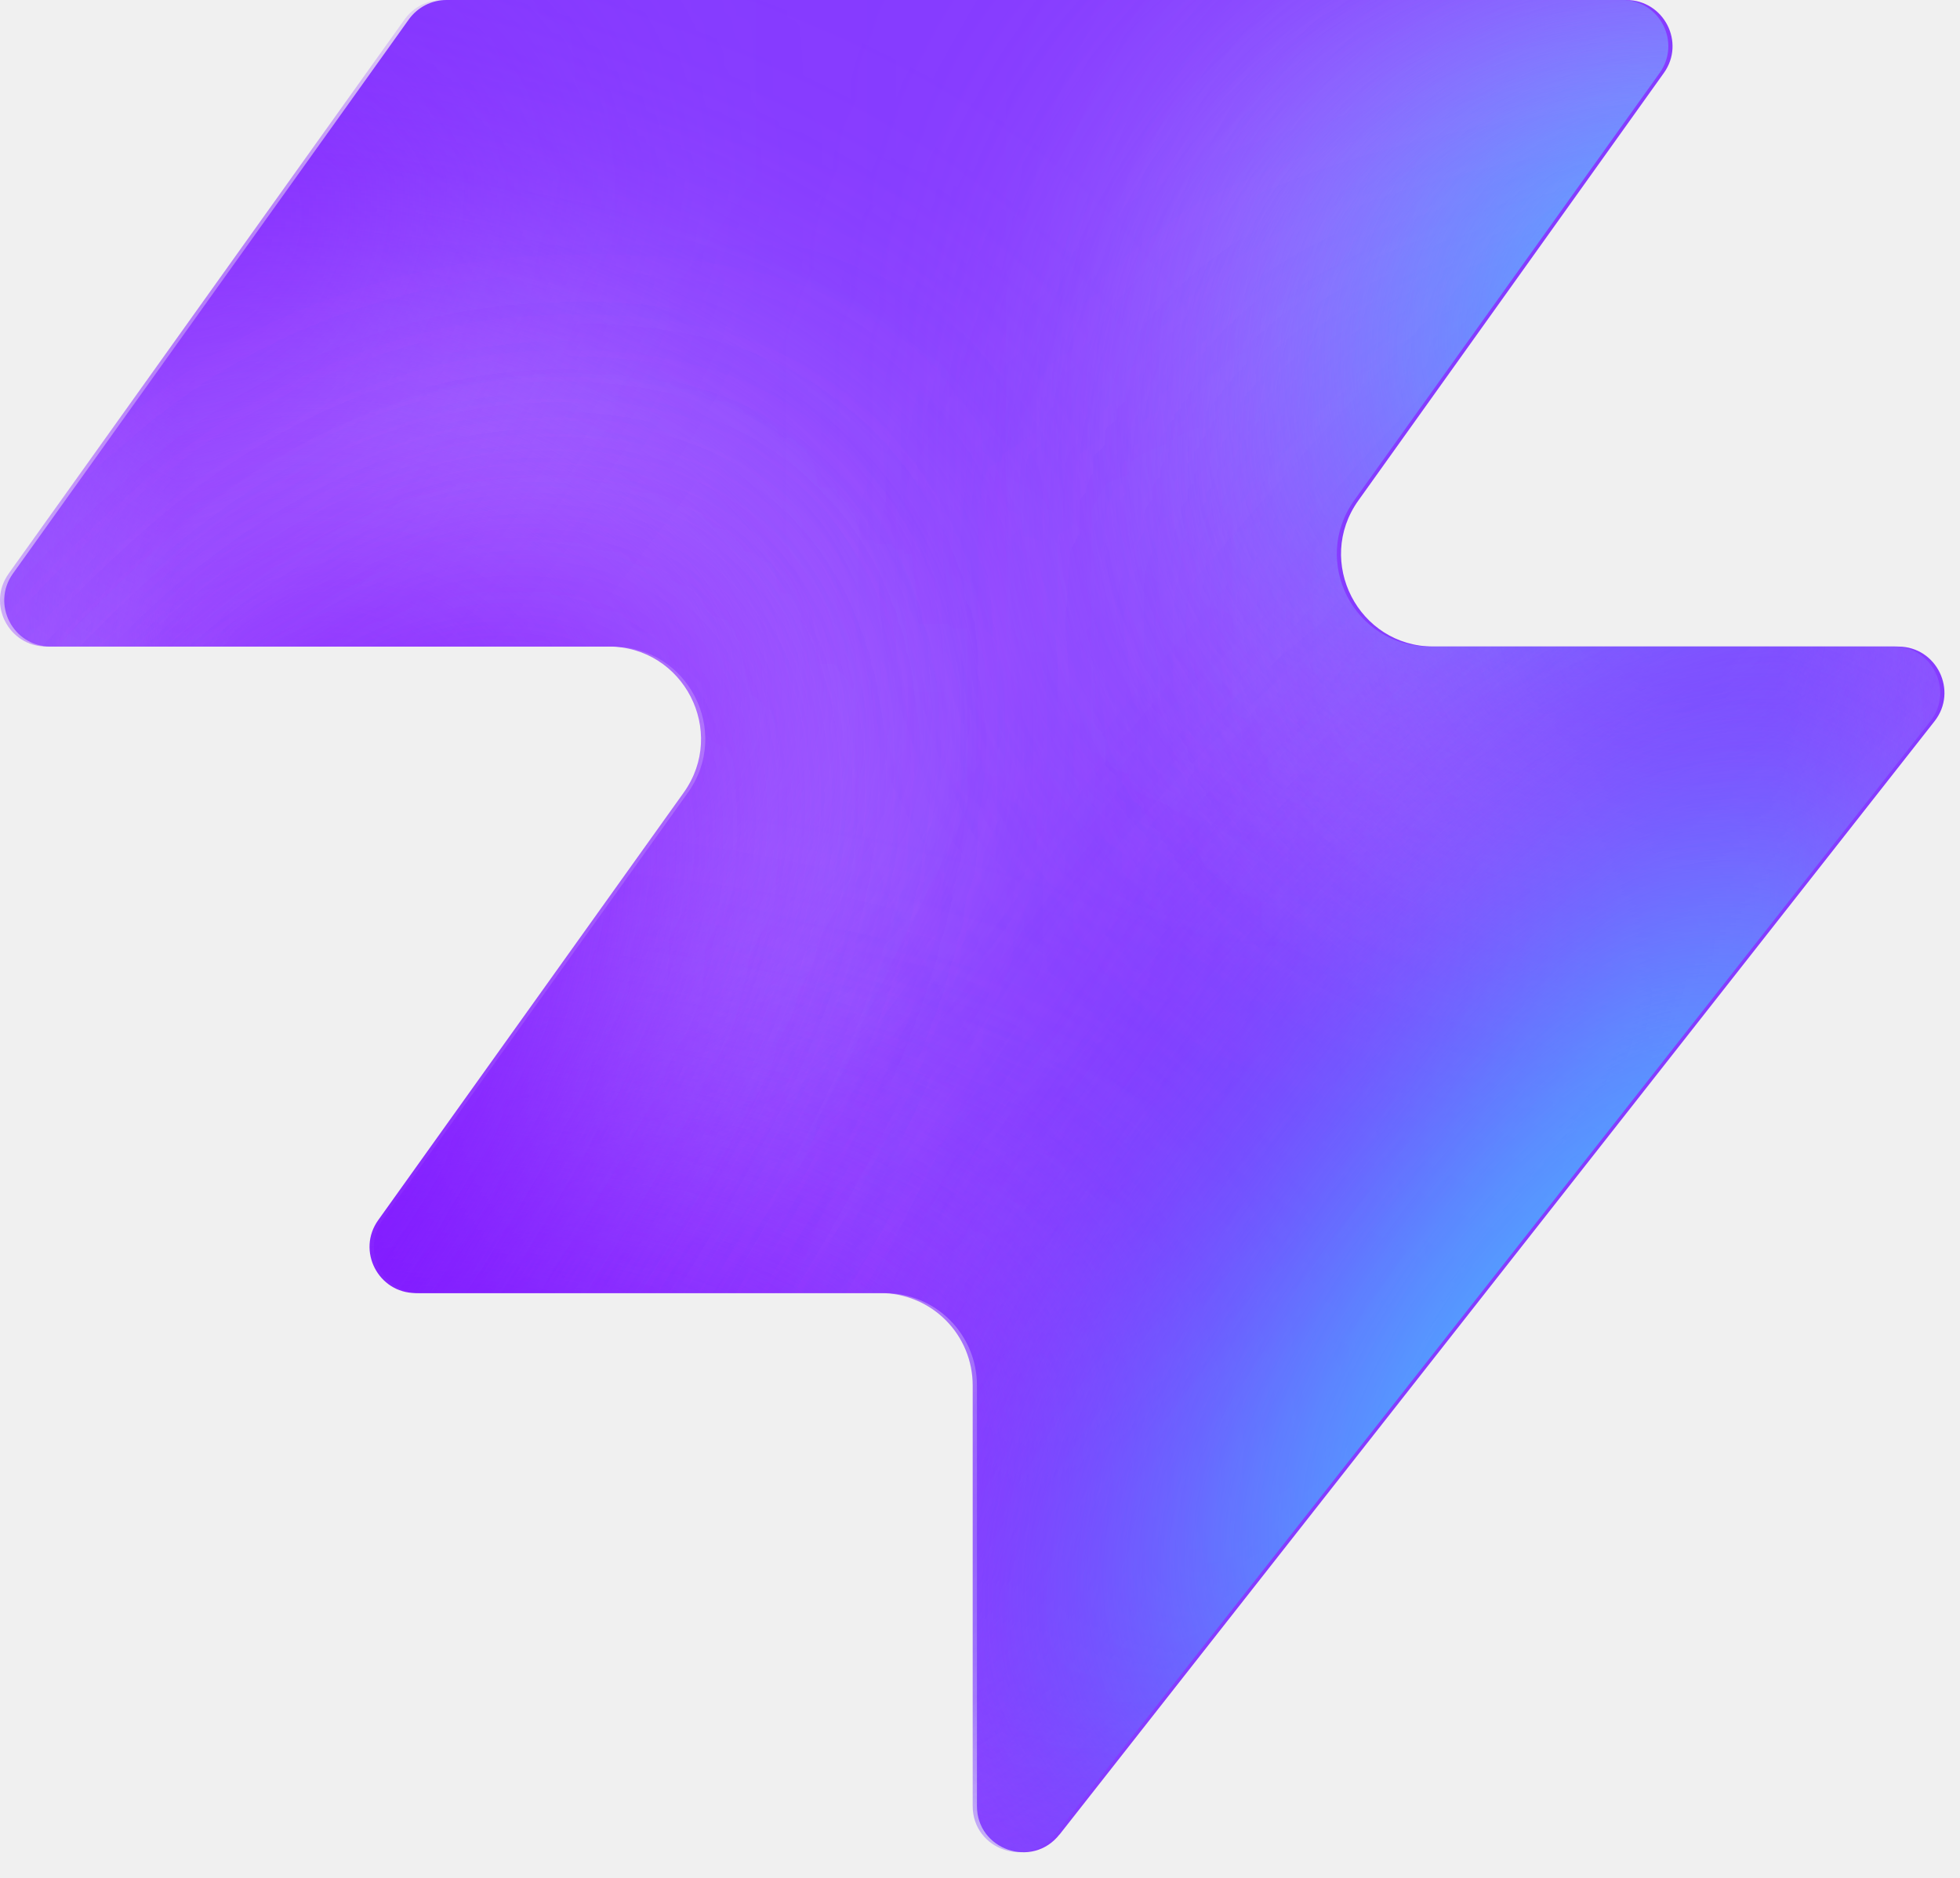
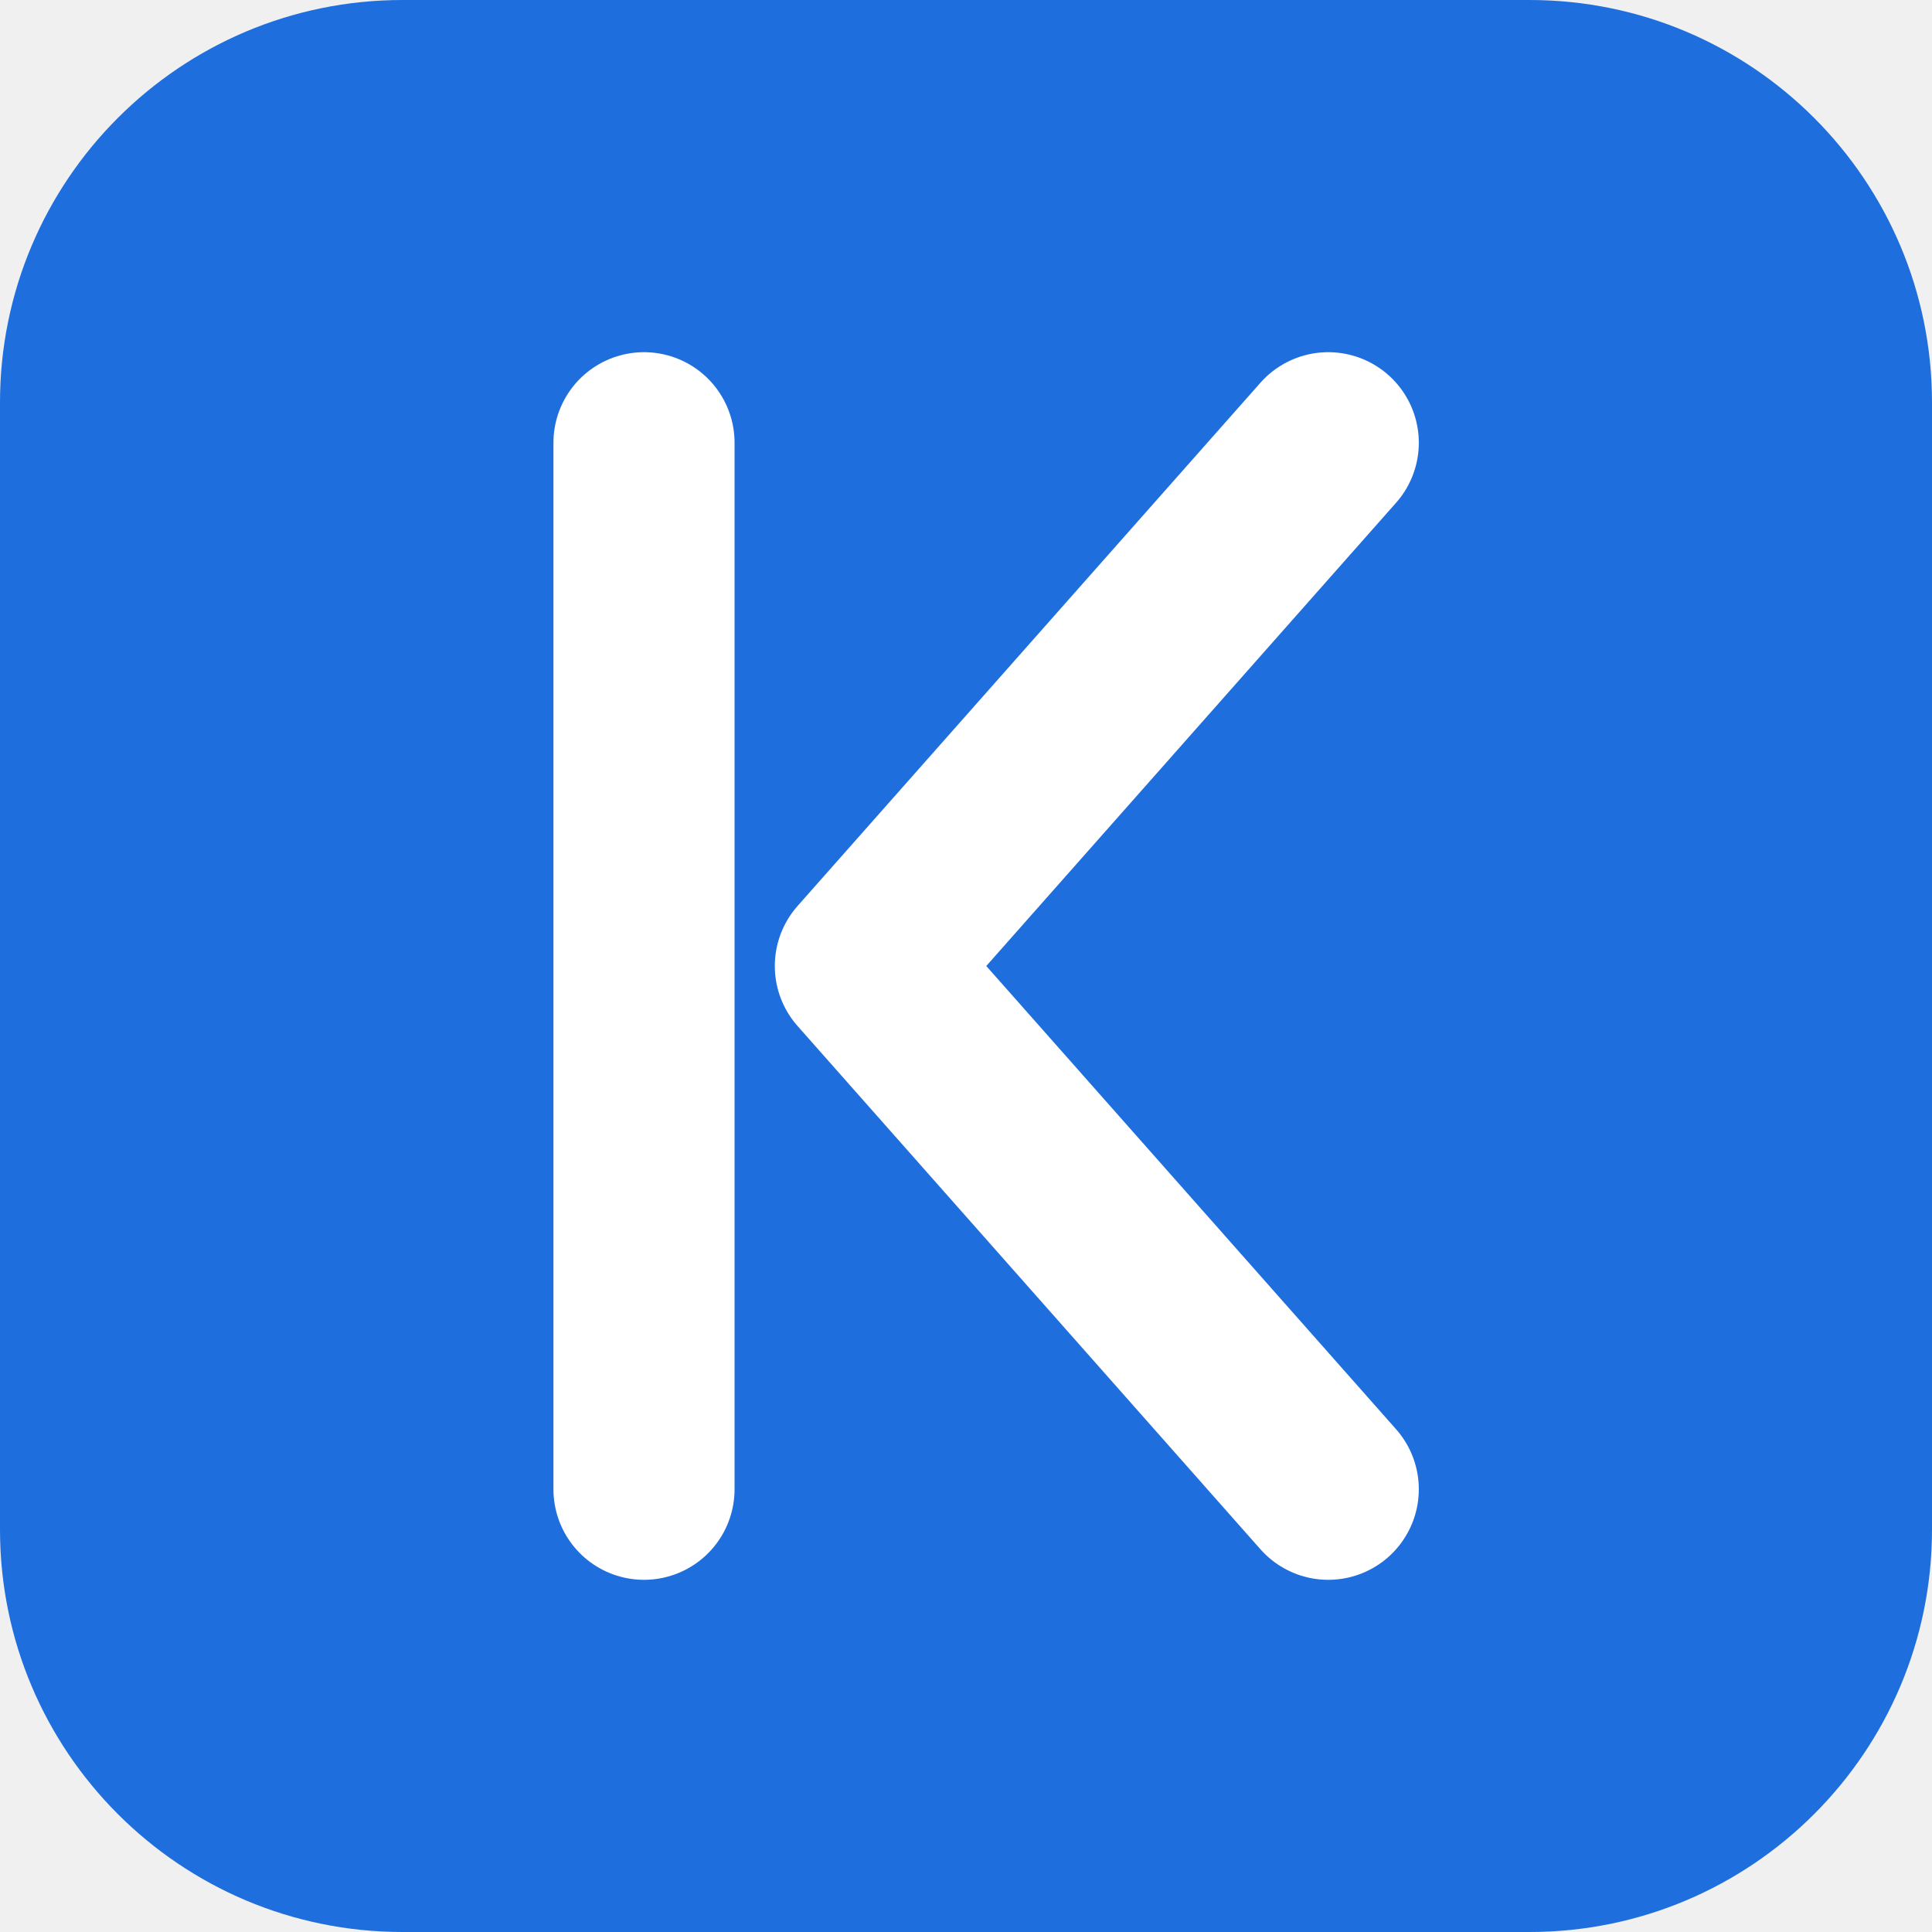
- <svg xmlns="http://www.w3.org/2000/svg" width="48" height="46" fill="none" viewBox="0 0 48 46">
-   <path fill="#863bff" d="M25.946 44.938c-.664.845-2.021.375-2.021-.698V33.937a2.26 2.26 0 0 0-2.262-2.262H10.287c-.92 0-1.456-1.04-.92-1.788l7.48-10.471c1.07-1.497 0-3.578-1.842-3.578H1.237c-.92 0-1.456-1.04-.92-1.788L10.013.474c.214-.297.556-.474.92-.474h28.894c.92 0 1.456 1.04.92 1.788l-7.48 10.471c-1.07 1.498 0 3.579 1.842 3.579h11.377c.943 0 1.473 1.088.89 1.83L25.947 44.94z" style="fill:#863bff;fill:color(display-p3 .525 .23 1);fill-opacity:1" />
-   <mask id="a" width="48" height="46" x="0" y="0" maskUnits="userSpaceOnUse" style="mask-type:alpha">
-     <path fill="#000" d="M25.842 44.938c-.664.844-2.021.375-2.021-.698V33.937a2.26 2.26 0 0 0-2.262-2.262H10.183c-.92 0-1.456-1.04-.92-1.788l7.48-10.471c1.07-1.498 0-3.579-1.842-3.579H1.133c-.92 0-1.456-1.04-.92-1.787L9.91.473c.214-.297.556-.474.92-.474h28.894c.92 0 1.456 1.04.92 1.788l-7.48 10.471c-1.07 1.498 0 3.578 1.842 3.578h11.377c.943 0 1.473 1.088.89 1.832L25.843 44.94z" style="fill:#000;fill-opacity:1" />
-   </mask>
-   <g mask="url(#a)">
-     <g filter="url(#b)">
-       <ellipse cx="5.508" cy="14.704" fill="#ede6ff" rx="5.508" ry="14.704" style="fill:#ede6ff;fill:color(display-p3 .927 .903 1);fill-opacity:1" transform="matrix(.00324 1 1 -.00324 -4.47 31.516)" />
-     </g>
-     <g filter="url(#c)">
-       <ellipse cx="10.399" cy="29.851" fill="#ede6ff" rx="10.399" ry="29.851" style="fill:#ede6ff;fill:color(display-p3 .927 .903 1);fill-opacity:1" transform="matrix(.00324 1 1 -.00324 -39.328 7.883)" />
-     </g>
-     <g filter="url(#d)">
-       <ellipse cx="5.508" cy="30.487" fill="#7e14ff" rx="5.508" ry="30.487" style="fill:#7e14ff;fill:color(display-p3 .492 .077 1);fill-opacity:1" transform="rotate(89.814 -25.913 -14.639)scale(1 -1)" />
-     </g>
-     <g filter="url(#e)">
-       <ellipse cx="5.508" cy="30.599" fill="#7e14ff" rx="5.508" ry="30.599" style="fill:#7e14ff;fill:color(display-p3 .492 .077 1);fill-opacity:1" transform="rotate(89.814 -32.644 -3.334)scale(1 -1)" />
-     </g>
-     <g filter="url(#f)">
-       <ellipse cx="5.508" cy="30.599" fill="#7e14ff" rx="5.508" ry="30.599" style="fill:#7e14ff;fill:color(display-p3 .492 .077 1);fill-opacity:1" transform="matrix(.00324 1 1 -.00324 -34.34 30.47)" />
-     </g>
-     <g filter="url(#g)">
-       <ellipse cx="14.072" cy="22.078" fill="#ede6ff" rx="14.072" ry="22.078" style="fill:#ede6ff;fill:color(display-p3 .927 .903 1);fill-opacity:1" transform="rotate(93.35 24.506 48.493)scale(-1 1)" />
-     </g>
-     <g filter="url(#h)">
-       <ellipse cx="3.47" cy="21.501" fill="#7e14ff" rx="3.47" ry="21.501" style="fill:#7e14ff;fill:color(display-p3 .492 .077 1);fill-opacity:1" transform="rotate(89.009 28.708 47.59)scale(-1 1)" />
-     </g>
-     <g filter="url(#i)">
-       <ellipse cx="3.47" cy="21.501" fill="#7e14ff" rx="3.47" ry="21.501" style="fill:#7e14ff;fill:color(display-p3 .492 .077 1);fill-opacity:1" transform="rotate(89.009 28.708 47.59)scale(-1 1)" />
-     </g>
-     <g filter="url(#j)">
-       <ellipse cx=".387" cy="8.972" fill="#7e14ff" rx="4.407" ry="29.108" style="fill:#7e14ff;fill:color(display-p3 .492 .077 1);fill-opacity:1" transform="rotate(39.51 .387 8.972)" />
-     </g>
-     <g filter="url(#k)">
-       <ellipse cx="47.523" cy="-6.092" fill="#7e14ff" rx="4.407" ry="29.108" style="fill:#7e14ff;fill:color(display-p3 .492 .077 1);fill-opacity:1" transform="rotate(37.892 47.523 -6.092)" />
-     </g>
-     <g filter="url(#l)">
-       <ellipse cx="41.412" cy="6.333" fill="#47bfff" rx="5.971" ry="9.665" style="fill:#47bfff;fill:color(display-p3 .28 .748 1);fill-opacity:1" transform="rotate(37.892 41.412 6.333)" />
-     </g>
-     <g filter="url(#m)">
-       <ellipse cx="-1.879" cy="38.332" fill="#7e14ff" rx="4.407" ry="29.108" style="fill:#7e14ff;fill:color(display-p3 .492 .077 1);fill-opacity:1" transform="rotate(37.892 -1.88 38.332)" />
-     </g>
-     <g filter="url(#n)">
-       <ellipse cx="-1.879" cy="38.332" fill="#7e14ff" rx="4.407" ry="29.108" style="fill:#7e14ff;fill:color(display-p3 .492 .077 1);fill-opacity:1" transform="rotate(37.892 -1.88 38.332)" />
-     </g>
-     <g filter="url(#o)">
-       <ellipse cx="35.651" cy="29.907" fill="#7e14ff" rx="4.407" ry="29.108" style="fill:#7e14ff;fill:color(display-p3 .492 .077 1);fill-opacity:1" transform="rotate(37.892 35.651 29.907)" />
-     </g>
-     <g filter="url(#p)">
-       <ellipse cx="38.418" cy="32.4" fill="#47bfff" rx="5.971" ry="15.297" style="fill:#47bfff;fill:color(display-p3 .28 .748 1);fill-opacity:1" transform="rotate(37.892 38.418 32.4)" />
-     </g>
-   </g>
-   <defs>
-     <filter id="b" width="60.045" height="41.654" x="-19.77" y="16.149" color-interpolation-filters="sRGB" filterUnits="userSpaceOnUse">
-       <feFlood flood-opacity="0" result="BackgroundImageFix" />
-       <feBlend in="SourceGraphic" in2="BackgroundImageFix" result="shape" />
-       <feGaussianBlur result="effect1_foregroundBlur_2002_17158" stdDeviation="7.659" />
-     </filter>
-     <filter id="c" width="90.34" height="51.437" x="-54.613" y="-7.533" color-interpolation-filters="sRGB" filterUnits="userSpaceOnUse">
-       <feFlood flood-opacity="0" result="BackgroundImageFix" />
-       <feBlend in="SourceGraphic" in2="BackgroundImageFix" result="shape" />
-       <feGaussianBlur result="effect1_foregroundBlur_2002_17158" stdDeviation="7.659" />
-     </filter>
-     <filter id="d" width="79.355" height="29.4" x="-49.64" y="2.03" color-interpolation-filters="sRGB" filterUnits="userSpaceOnUse">
-       <feFlood flood-opacity="0" result="BackgroundImageFix" />
-       <feBlend in="SourceGraphic" in2="BackgroundImageFix" result="shape" />
-       <feGaussianBlur result="effect1_foregroundBlur_2002_17158" stdDeviation="4.596" />
-     </filter>
-     <filter id="e" width="79.579" height="29.4" x="-45.045" y="20.029" color-interpolation-filters="sRGB" filterUnits="userSpaceOnUse">
-       <feFlood flood-opacity="0" result="BackgroundImageFix" />
-       <feBlend in="SourceGraphic" in2="BackgroundImageFix" result="shape" />
-       <feGaussianBlur result="effect1_foregroundBlur_2002_17158" stdDeviation="4.596" />
-     </filter>
-     <filter id="f" width="79.579" height="29.4" x="-43.513" y="21.178" color-interpolation-filters="sRGB" filterUnits="userSpaceOnUse">
-       <feFlood flood-opacity="0" result="BackgroundImageFix" />
-       <feBlend in="SourceGraphic" in2="BackgroundImageFix" result="shape" />
-       <feGaussianBlur result="effect1_foregroundBlur_2002_17158" stdDeviation="4.596" />
-     </filter>
-     <filter id="g" width="74.749" height="58.852" x="15.756" y="-17.901" color-interpolation-filters="sRGB" filterUnits="userSpaceOnUse">
-       <feFlood flood-opacity="0" result="BackgroundImageFix" />
-       <feBlend in="SourceGraphic" in2="BackgroundImageFix" result="shape" />
-       <feGaussianBlur result="effect1_foregroundBlur_2002_17158" stdDeviation="7.659" />
-     </filter>
-     <filter id="h" width="61.377" height="25.362" x="23.548" y="2.284" color-interpolation-filters="sRGB" filterUnits="userSpaceOnUse">
-       <feFlood flood-opacity="0" result="BackgroundImageFix" />
-       <feBlend in="SourceGraphic" in2="BackgroundImageFix" result="shape" />
-       <feGaussianBlur result="effect1_foregroundBlur_2002_17158" stdDeviation="4.596" />
-     </filter>
-     <filter id="i" width="61.377" height="25.362" x="23.548" y="2.284" color-interpolation-filters="sRGB" filterUnits="userSpaceOnUse">
-       <feFlood flood-opacity="0" result="BackgroundImageFix" />
-       <feBlend in="SourceGraphic" in2="BackgroundImageFix" result="shape" />
-       <feGaussianBlur result="effect1_foregroundBlur_2002_17158" stdDeviation="4.596" />
-     </filter>
-     <filter id="j" width="56.045" height="63.649" x="-27.636" y="-22.853" color-interpolation-filters="sRGB" filterUnits="userSpaceOnUse">
-       <feFlood flood-opacity="0" result="BackgroundImageFix" />
-       <feBlend in="SourceGraphic" in2="BackgroundImageFix" result="shape" />
-       <feGaussianBlur result="effect1_foregroundBlur_2002_17158" stdDeviation="4.596" />
-     </filter>
-     <filter id="k" width="54.814" height="64.646" x="20.116" y="-38.415" color-interpolation-filters="sRGB" filterUnits="userSpaceOnUse">
-       <feFlood flood-opacity="0" result="BackgroundImageFix" />
-       <feBlend in="SourceGraphic" in2="BackgroundImageFix" result="shape" />
-       <feGaussianBlur result="effect1_foregroundBlur_2002_17158" stdDeviation="4.596" />
-     </filter>
-     <filter id="l" width="33.541" height="35.313" x="24.641" y="-11.323" color-interpolation-filters="sRGB" filterUnits="userSpaceOnUse">
-       <feFlood flood-opacity="0" result="BackgroundImageFix" />
-       <feBlend in="SourceGraphic" in2="BackgroundImageFix" result="shape" />
-       <feGaussianBlur result="effect1_foregroundBlur_2002_17158" stdDeviation="4.596" />
-     </filter>
-     <filter id="m" width="54.814" height="64.646" x="-29.286" y="6.009" color-interpolation-filters="sRGB" filterUnits="userSpaceOnUse">
-       <feFlood flood-opacity="0" result="BackgroundImageFix" />
-       <feBlend in="SourceGraphic" in2="BackgroundImageFix" result="shape" />
-       <feGaussianBlur result="effect1_foregroundBlur_2002_17158" stdDeviation="4.596" />
-     </filter>
-     <filter id="n" width="54.814" height="64.646" x="-29.286" y="6.009" color-interpolation-filters="sRGB" filterUnits="userSpaceOnUse">
-       <feFlood flood-opacity="0" result="BackgroundImageFix" />
-       <feBlend in="SourceGraphic" in2="BackgroundImageFix" result="shape" />
-       <feGaussianBlur result="effect1_foregroundBlur_2002_17158" stdDeviation="4.596" />
-     </filter>
-     <filter id="o" width="54.814" height="64.646" x="8.244" y="-2.416" color-interpolation-filters="sRGB" filterUnits="userSpaceOnUse">
-       <feFlood flood-opacity="0" result="BackgroundImageFix" />
-       <feBlend in="SourceGraphic" in2="BackgroundImageFix" result="shape" />
-       <feGaussianBlur result="effect1_foregroundBlur_2002_17158" stdDeviation="4.596" />
-     </filter>
-     <filter id="p" width="39.409" height="43.623" x="18.713" y="10.588" color-interpolation-filters="sRGB" filterUnits="userSpaceOnUse">
-       <feFlood flood-opacity="0" result="BackgroundImageFix" />
-       <feBlend in="SourceGraphic" in2="BackgroundImageFix" result="shape" />
-       <feGaussianBlur result="effect1_foregroundBlur_2002_17158" stdDeviation="4.596" />
-     </filter>
-   </defs>
+ <svg xmlns="http://www.w3.org/2000/svg" width="48" height="48" viewBox="0 0 48 48">
+   <rect width="48" height="48" rx="10" fill="#1e6ede" />
+   <path d="M16 11v26M33 11 21.5 24 33 37" fill="none" stroke="#fff" stroke-width="4.5" stroke-linecap="round" stroke-linejoin="round" />
</svg>
